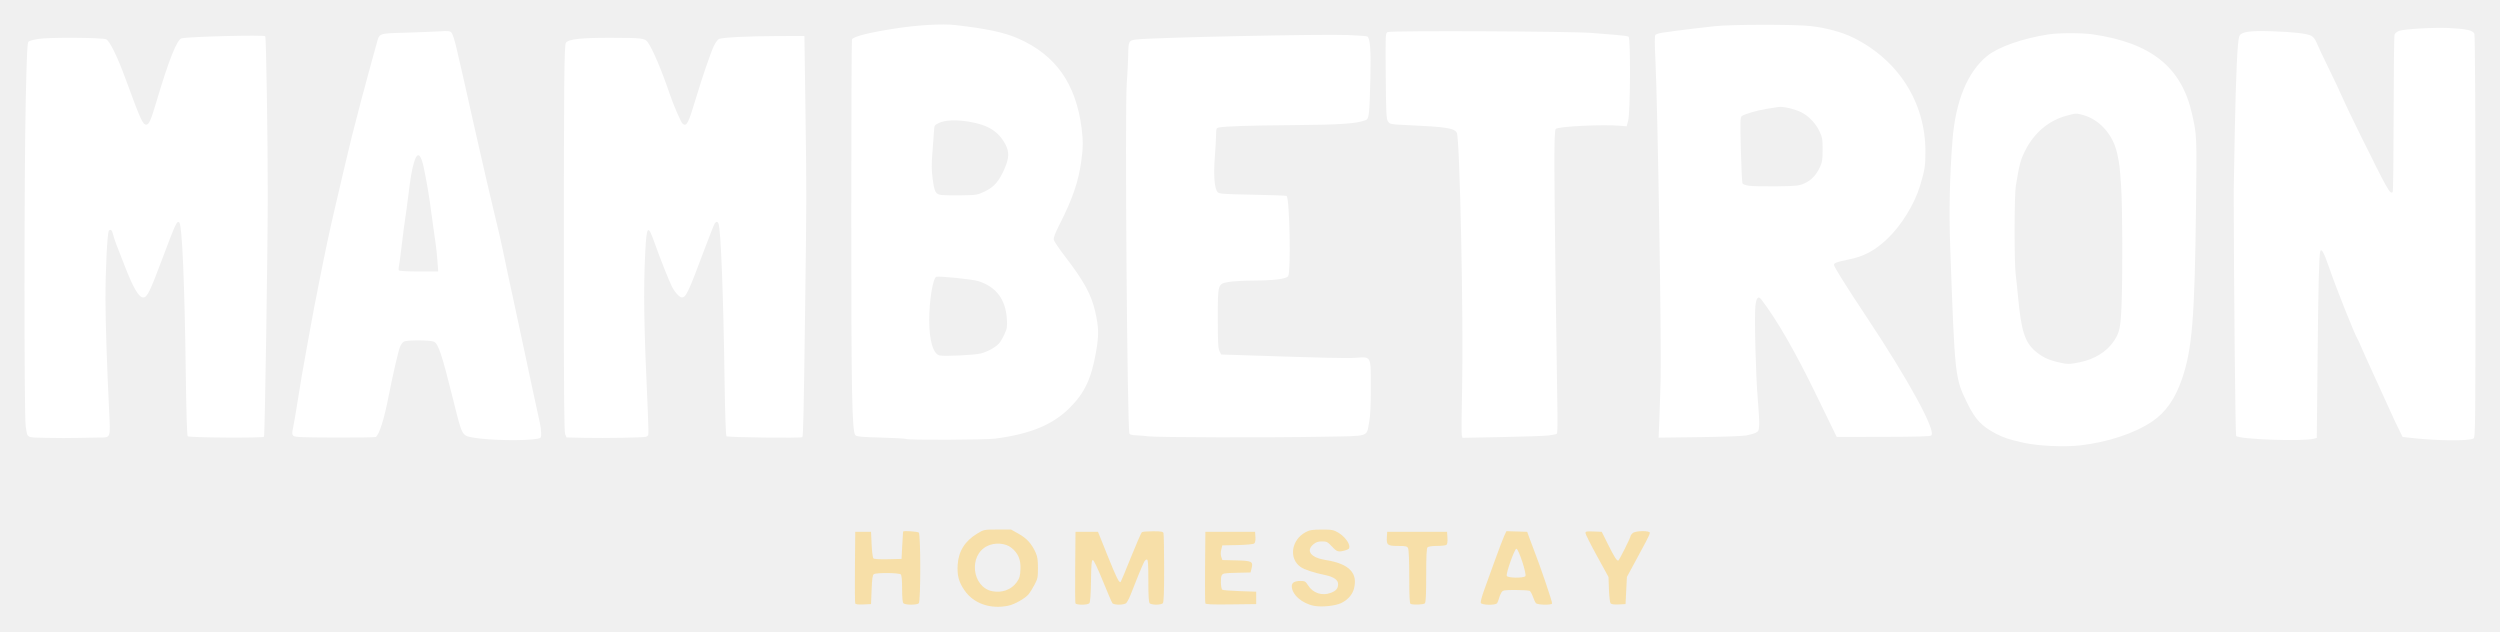
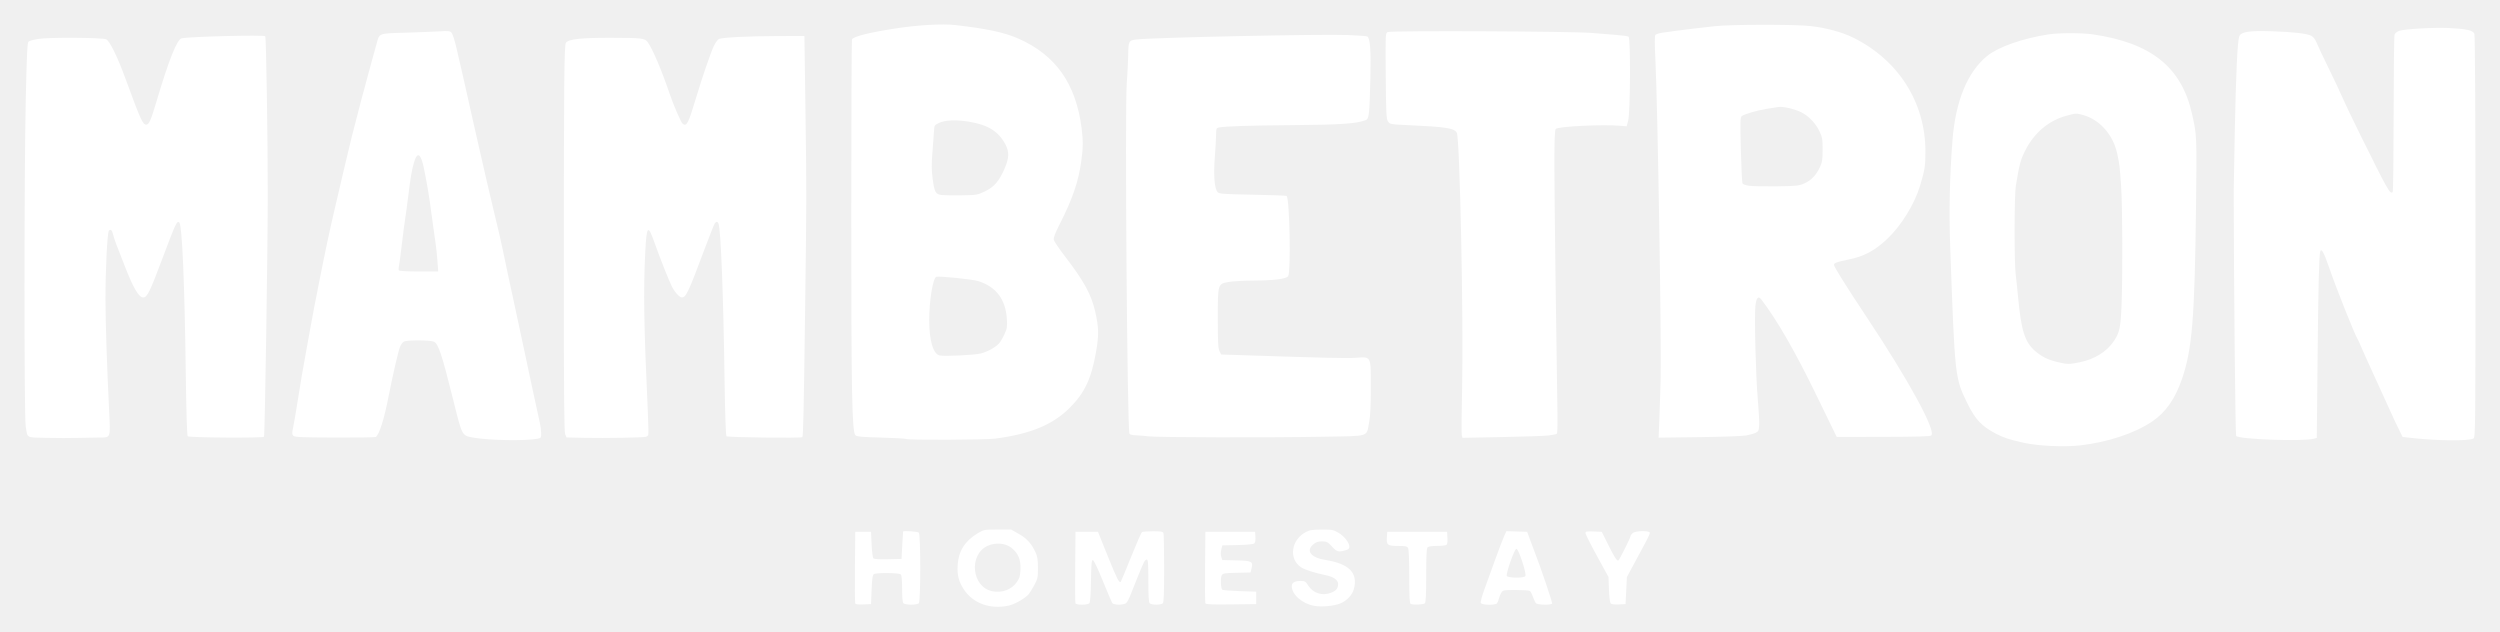
<svg xmlns="http://www.w3.org/2000/svg" viewBox="22.77 452.55 737.8 186.3" width="737.8" height="186.3">
  <path d="M636.80 583.98C644.93 583.02 652.77 580.41 657.88 576.97C661.92 574.24 664.69 570.29 666.73 564.35C669.73 555.60 670.47 546.46 670.86 513.48C671.11 492.61 671.10 492.43 669.68 486.15C666.57 472.36 657.67 465.23 640.41 462.69C637.25 462.22 630.32 462.23 627.26 462.71C619.73 463.87 612.54 466.39 609.28 469.02C603.44 473.72 599.88 482.35 598.98 494.00C598.15 504.80 597.94 514.95 598.32 525.61C599.70 564.04 599.70 564.04 603.37 571.56C605.71 576.35 607.62 578.37 611.87 580.57C614.14 581.75 615.58 582.22 620.00 583.22C624.20 584.18 632.09 584.53 636.80 583.98ZM181.45 582.02C182.44 581.81 182.50 581.72 182.47 580.32C182.46 579.50 182.28 578.16 182.09 577.33C181.90 576.51 181.41 574.26 181.00 572.33C180.59 570.41 180.14 568.31 179.99 567.67C179.85 567.02 179.40 564.92 178.99 563.00C178.59 561.07 178.14 558.97 178.00 558.33C177.86 557.69 177.41 555.59 177.00 553.67C176.59 551.74 176.14 549.64 176.00 549.00C175.86 548.36 175.41 546.26 175.00 544.33C174.59 542.41 174.14 540.31 174.00 539.67C173.85 539.02 173.58 537.75 173.38 536.83C173.19 535.92 172.72 533.74 172.35 532.00C171.97 530.26 171.43 527.71 171.16 526.33C170.63 523.73 170.07 521.33 168.38 514.33C167.31 509.90 165.65 502.74 164.17 496.17C163.67 493.97 162.99 490.97 162.65 489.50C162.01 486.70 160.46 479.77 159.96 477.50C159.81 476.77 159.40 474.97 159.05 473.50C158.71 472.03 158.01 469.03 157.51 466.83C157.01 464.63 156.35 462.56 156.05 462.22C155.57 461.68 155.15 461.63 152.34 461.81C150.59 461.91 146.06 462.09 142.27 462.20C134.39 462.43 134.75 462.29 133.90 465.50C133.61 466.60 132.91 469.15 132.33 471.17C131.22 475.06 127.44 489.37 126.56 493.00C125.28 498.31 123.66 505.09 123.00 508.00C122.60 509.74 121.92 512.67 121.48 514.50C120.00 520.79 118.51 527.84 116.69 537.17C116.30 539.18 115.77 541.88 115.51 543.17C115.26 544.45 114.82 546.77 114.55 548.33C114.27 549.89 113.66 553.27 113.19 555.83C112.09 561.83 111.49 565.32 110.52 571.50C110.09 574.25 109.54 577.44 109.30 578.59C108.93 580.37 108.93 580.74 109.35 581.16C109.75 581.56 111.79 581.65 121.57 581.68C128.02 581.71 133.46 581.63 133.66 581.51C134.69 580.87 136.17 576.18 137.49 569.33C138.66 563.35 140.33 556.09 140.82 554.92C141.10 554.24 141.62 553.54 141.98 553.35C142.85 552.88 149.76 552.90 150.80 553.38C152.14 553.99 153.13 556.96 156.47 570.35C159.23 581.46 159.03 581.07 162.54 581.71C167.03 582.53 178.09 582.71 181.45 582.02ZM705.64 582.02L706.50 581.79L706.73 558.81C706.94 536.99 707.17 527.75 707.53 526.69C707.85 525.73 708.63 527.13 710.00 531.11C712.18 537.50 717.86 551.74 718.65 552.83C718.79 553.02 719.13 553.77 719.41 554.50C719.70 555.23 721.73 559.73 723.92 564.50C726.11 569.27 728.26 573.98 728.70 574.98C729.14 575.98 730.02 577.86 730.67 579.15L731.83 581.50L733.83 581.73C741.73 582.65 751.25 582.76 752.74 581.96C753.31 581.65 753.34 578.98 753.33 522.49C753.33 487.57 753.20 463.02 753.02 462.55C752.63 461.52 750.82 461.09 745.67 460.83C741.23 460.60 732.33 461.10 730.76 461.67C730.18 461.88 729.58 462.38 729.45 462.78C729.31 463.18 729.19 473.72 729.18 486.22C729.17 498.72 729.05 509.06 728.90 509.21C728.14 509.98 727.59 509.02 719.17 492.00C717.04 487.69 714.71 482.82 714.00 481.17C713.29 479.52 711.45 475.62 709.91 472.50C708.38 469.38 706.83 466.11 706.48 465.22C706.06 464.17 705.50 463.44 704.88 463.11C703.59 462.44 699.57 461.98 693.13 461.77C686.53 461.56 684.14 461.94 683.62 463.28C683.09 464.65 682.64 474.32 682.29 491.67C682.12 500.38 681.98 508.25 681.98 509.17C682.03 537.36 682.46 580.92 682.70 581.20C683.54 582.22 702.39 582.89 705.64 582.02ZM316.50 581.99C326.95 580.61 333.45 577.92 338.52 572.85C342.85 568.53 344.85 564.29 346.21 556.52C347.11 551.39 347.07 549.28 345.98 544.47C344.84 539.47 342.62 535.42 337.04 528.17C335.35 525.97 333.88 523.80 333.77 523.35C333.62 522.75 334.10 521.48 335.60 518.52C339.28 511.27 341.02 506.20 341.84 500.36C342.43 496.21 342.45 494.15 341.97 490.35C340.29 477.25 334.33 468.80 323.34 463.95C319.21 462.13 314.11 461.03 304.75 459.95C300.92 459.51 293.45 459.94 286.83 460.98C279.02 462.20 274.53 463.35 274.20 464.20C274.09 464.49 274.00 487.77 274.00 515.94C273.99 568.50 274.21 579.94 275.21 581.00C275.60 581.40 277.09 581.54 282.84 581.69C286.77 581.79 290.09 581.98 290.21 582.10C290.58 582.47 313.58 582.37 316.50 581.99ZM52.19 581.67C55.48 581.67 55.37 581.95 54.98 573.83C54.34 560.90 53.91 547.88 53.90 541.00C53.87 532.37 54.44 521.10 54.91 520.62C55.43 520.10 55.88 520.50 56.12 521.67C56.23 522.23 56.69 523.62 57.13 524.76C57.58 525.90 58.63 528.59 59.46 530.73C62.08 537.53 63.72 540.33 65.03 540.33C66.21 540.33 66.98 538.76 70.83 528.50C74.65 518.33 75.02 517.55 75.70 518.23C76.52 519.05 77.26 536.38 77.60 563.07C77.75 574.24 77.96 581.09 78.17 581.30C78.58 581.72 100.27 581.86 100.68 581.45C100.94 581.20 101.78 526.80 101.79 510.33C101.80 493.43 101.33 463.53 101.05 463.25C100.60 462.80 78.76 463.34 76.39 463.86C75.00 464.16 72.59 470.22 68.85 482.83C67.33 487.97 66.72 489.33 65.97 489.33C64.89 489.33 64.37 488.19 59.82 475.81C57.40 469.20 55.18 464.69 54.10 464.15C53.06 463.63 37.19 463.53 34.14 464.03C32.78 464.25 31.46 464.59 31.21 464.80C30.83 465.10 30.67 468.39 30.37 482.00C29.89 503.39 29.87 575.33 30.35 578.33C30.93 581.97 30.33 581.63 36.44 581.77C39.40 581.84 43.71 581.85 46.00 581.78C48.29 581.72 51.08 581.67 52.19 581.67ZM213.39 581.46C213.69 581.38 214.01 581.12 214.09 580.90C214.18 580.68 214.12 577.64 213.96 574.16C212.79 548.94 212.62 538.30 213.20 526.93C213.60 519.00 214.00 518.63 215.99 524.33C217.36 528.25 220.20 535.42 221.02 537.04C221.92 538.81 223.30 540.33 224.01 540.33C225.23 540.33 225.93 538.83 230.85 525.67C232.26 521.91 233.56 518.65 233.74 518.42C234.21 517.84 234.55 517.90 234.82 518.58C235.51 520.35 236.25 539.47 236.60 564.73C236.75 574.80 236.96 581.09 237.17 581.30C237.51 581.64 259.21 581.90 259.55 581.56C259.82 581.29 259.98 574.24 260.37 544.33C260.82 510.23 260.82 510.03 260.46 484.00L260.17 463.17L252.33 463.19C243.62 463.21 235.81 463.60 234.92 464.06C234.60 464.22 233.96 465.10 233.49 466.01C232.64 467.70 229.88 475.73 228.01 482.00C225.93 488.98 225.38 490.01 224.22 489.05C223.71 488.62 221.57 483.67 220.38 480.17C218.04 473.28 215.26 466.74 213.90 464.97C213.04 463.83 212.18 463.73 203.50 463.71C194.25 463.68 190.60 464.07 189.80 465.16C189.26 465.89 189.17 476.34 189.17 535.17C189.17 569.51 189.26 580.04 189.57 580.74L189.98 581.65L195.41 581.77C201.37 581.89 212.51 581.70 213.39 581.46ZM413.11 581.44C427.34 581.19 425.97 581.62 426.83 577.15C427.19 575.26 427.33 572.33 427.33 566.92C427.33 557.48 427.51 557.81 422.88 558.14C420.20 558.33 414.19 558.19 389.34 557.37L383.17 557.17L382.67 556.17C382.26 555.35 382.17 553.59 382.17 546.67C382.17 536.28 382.14 536.36 385.34 535.77C386.53 535.55 389.89 535.36 392.81 535.35C398.69 535.33 402.28 534.88 402.92 534.07C403.78 532.97 403.38 511.27 402.48 510.37C402.39 510.27 397.89 510.11 392.50 510.01C384.13 509.86 382.61 509.76 382.16 509.30C381.19 508.34 380.86 504.38 381.29 498.86C381.50 496.10 381.67 493.05 381.67 492.09C381.67 490.55 381.75 490.33 382.42 490.19C384.30 489.81 391.27 489.58 404.36 489.48C418.31 489.37 423.08 489.05 425.77 488.02C426.82 487.63 426.93 486.62 427.20 475.48C427.39 467.54 427.12 463.82 426.31 463.32C426.11 463.19 423.52 463.00 420.56 462.89C412.66 462.58 363.64 463.61 358.39 464.18C355.84 464.47 355.79 464.56 355.72 469.00C355.69 470.74 355.50 474.42 355.30 477.17C354.71 485.15 355.44 579.56 356.10 580.58C356.26 580.82 357.12 581.01 358.10 581.03C359.05 581.05 360.66 581.18 361.67 581.32C364.04 581.65 397.30 581.73 413.11 581.44ZM479.73 581.07C480.95 580.93 482.08 580.70 482.23 580.55C482.38 580.39 482.46 578.15 482.42 575.55C482.04 552.97 481.50 509.83 481.50 501.47C481.50 493.69 481.60 490.98 481.91 490.60C482.54 489.86 495.75 489.21 500.99 489.67L502.82 489.83L503.27 488.17C503.92 485.76 504.03 463.77 503.39 463.37C503.15 463.22 501.43 462.98 499.56 462.84C497.69 462.70 494.52 462.45 492.50 462.27C486.97 461.78 433.17 461.55 432.31 462.01C431.63 462.37 431.63 462.55 431.73 474.96C431.82 486.03 431.90 487.63 432.39 488.38C432.94 489.21 433.06 489.24 438.06 489.47C449.53 489.99 451.97 490.37 452.71 491.74C453.60 493.41 454.71 547.15 454.27 567.00C454.10 574.24 454.06 580.52 454.17 580.96L454.37 581.76L465.93 581.54C472.30 581.42 478.50 581.21 479.73 581.07ZM538.05 581.07C539.09 580.89 540.36 580.53 540.89 580.28C541.73 579.88 541.84 579.63 541.94 578.00C542.00 576.99 541.81 573.62 541.54 570.50C540.94 563.83 540.48 546.04 540.82 542.85C541.08 540.45 541.66 539.77 542.52 540.87C547.13 546.84 552.70 556.53 558.90 569.33C561.17 574.01 563.43 578.66 563.93 579.67L564.83 581.50L578.59 581.48C588.66 581.46 592.45 581.35 592.74 581.06C594.17 579.63 586.09 564.83 573.75 546.27C567.54 536.92 564.00 531.27 564.00 530.69C564.00 530.17 565.07 529.78 568.13 529.18C572.82 528.26 576.07 526.54 579.79 523.00C583.89 519.11 587.79 512.77 589.43 507.33C590.81 502.74 591.00 501.54 591.00 497.22C591.00 482.79 583.03 470.25 569.68 463.65C566.37 462.02 561.60 460.73 557.00 460.23C552.22 459.72 533.45 459.75 528.83 460.28C526.82 460.51 523.97 460.84 522.50 461.00C521.03 461.17 518.78 461.45 517.50 461.63C516.22 461.81 514.38 462.06 513.42 462.19C512.46 462.32 511.51 462.62 511.32 462.85C511.08 463.14 511.07 465.41 511.32 470.39C512.00 484.40 513.14 554.68 512.85 565.00C512.74 568.76 512.57 574.05 512.46 576.77L512.26 581.71L524.21 581.56C530.79 581.48 537.02 581.26 538.05 581.07ZM629.83 559.36C627.05 558.67 625.33 557.82 623.41 556.17C620.33 553.51 619.25 550.10 618.34 540.17C618.14 537.97 617.83 535.02 617.65 533.63C617.19 530.17 617.22 510.27 617.68 507.42C618.72 501.07 619.07 499.73 620.42 497.04C623.08 491.73 627.38 488.11 632.76 486.66C635.38 485.95 635.54 485.95 637.49 486.48C642.42 487.84 646.38 492.29 647.59 497.84C648.27 500.95 648.34 501.50 648.74 507.33C649.18 513.60 649.24 534.33 648.85 543.33C648.60 549.22 648.25 550.79 646.63 553.19C644.51 556.35 640.96 558.55 636.55 559.46C633.41 560.11 632.85 560.10 629.83 559.36ZM300.08 557.45C298.17 557.03 297.01 553.09 297.00 547.08C297.00 541.26 298.08 534.62 299.10 534.24C299.86 533.96 309.84 534.98 311.50 535.52C316.79 537.22 319.55 540.89 319.92 546.71C320.06 548.97 319.98 549.49 319.19 551.21C318.70 552.29 317.97 553.52 317.56 553.95C316.49 555.10 314.25 556.33 312.25 556.86C310.48 557.33 301.48 557.77 300.08 557.45ZM140.50 532.33C140.38 532.15 140.37 531.73 140.46 531.41C140.56 531.09 140.94 528.21 141.32 525.00C141.70 521.79 142.16 518.22 142.35 517.06C142.54 515.90 142.91 513.20 143.17 511.06C143.94 504.84 144.25 502.97 144.90 500.67C145.92 497.03 147.02 497.74 147.97 502.67C148.20 503.86 148.51 505.51 148.67 506.33C149.20 509.09 149.89 513.69 150.66 519.67C150.86 521.22 151.17 523.40 151.34 524.50C151.51 525.60 151.75 527.89 151.87 529.58L152.09 532.67L146.40 532.67C142.93 532.67 140.62 532.54 140.50 532.33ZM300.74 510.11C298.88 509.91 298.53 509.30 298.01 505.25C297.67 502.68 297.66 500.99 297.97 497.25C298.18 494.64 298.39 491.82 298.43 491.00C298.49 489.62 298.60 489.45 299.79 488.87C301.63 487.97 304.93 487.83 308.83 488.48C314.34 489.39 317.48 491.36 319.47 495.13C320.67 497.41 320.61 499.19 319.19 502.43C317.61 506.05 316.13 507.75 313.40 509.05C311.26 510.08 310.98 510.12 306.67 510.19C304.19 510.23 301.53 510.19 300.74 510.11ZM538.89 507.37C538.01 507.24 537.17 506.94 537.03 506.71C536.88 506.48 536.66 501.99 536.53 496.74C536.31 488.05 536.34 487.15 536.85 486.78C537.66 486.19 541.55 485.07 544.20 484.66C545.46 484.46 547.02 484.22 547.67 484.12C549.00 483.91 552.51 484.74 554.43 485.72C556.55 486.80 558.60 488.93 559.67 491.18C560.58 493.08 560.67 493.57 560.66 496.71C560.66 499.64 560.54 500.43 559.87 501.86C558.76 504.25 557.28 505.80 555.25 506.69C553.64 507.39 552.97 507.46 547.00 507.54C543.42 507.58 539.78 507.51 538.89 507.37Z" fill="#FFFFFF" fill-rule="evenodd" />
-   <path d="M320.40 631.29C322.24 630.90 325.34 629.13 326.37 627.89C326.70 627.49 327.45 626.28 328.03 625.20C329.00 623.40 329.09 622.98 329.09 620.19C329.09 617.84 328.94 616.79 328.42 615.65C327.23 613.02 325.82 611.45 323.43 610.11L321.17 608.83L317.15 608.83C313.16 608.83 313.13 608.84 311.20 610.00C307.56 612.19 305.66 615.20 305.40 619.20C305.20 622.33 305.71 624.27 307.34 626.67C310.05 630.67 315.05 632.43 320.40 631.29ZM418.42 630.60C420.31 629.78 421.83 628.15 422.31 626.43C423.63 621.68 420.96 618.92 414.00 617.82C409.65 617.14 408.07 615.13 410.36 613.20C411.14 612.54 411.75 612.33 412.92 612.33C414.31 612.33 414.59 612.48 415.85 613.83C417.32 615.42 417.74 615.54 419.75 614.98C420.72 614.71 421.00 614.47 421.00 613.90C421.00 612.72 419.47 610.77 417.75 609.76C416.30 608.91 415.89 608.83 412.83 608.84C410.06 608.85 409.27 608.97 408.13 609.58C403.82 611.86 403.03 617.44 406.67 619.92C407.78 620.68 410.60 621.59 414.06 622.31C416.34 622.78 417.67 623.73 417.67 624.88C417.67 626.22 417.11 626.90 415.52 627.51C412.97 628.48 410.26 627.60 408.83 625.32C408.08 624.14 407.85 624.00 406.64 624.00C404.85 624.00 404.00 624.49 404.00 625.53C404.00 628.02 407.06 630.70 410.63 631.35C412.85 631.75 416.58 631.39 418.42 630.60ZM280.00 626.57C280.13 623.28 280.28 622.24 280.67 621.99C281.42 621.52 288.12 621.58 288.60 622.07C288.87 622.33 289.00 623.77 289.00 626.33C289.00 628.90 289.13 630.33 289.40 630.60C289.62 630.82 290.64 631.00 291.67 631.00C292.69 631.00 293.71 630.82 293.93 630.60C294.50 630.03 294.50 610.30 293.93 609.73C293.61 609.41 289.45 609.12 289.29 609.42C289.26 609.46 289.15 611.30 289.04 613.50L288.83 617.50L284.86 617.59C282.34 617.65 280.76 617.56 280.53 617.33C280.33 617.13 280.09 615.29 280.00 613.23L279.83 609.50L277.50 609.50L275.17 609.50L275.08 619.83C275.03 625.51 275.07 630.36 275.16 630.60C275.28 630.91 275.96 631.00 277.58 630.93L279.83 630.83L280.00 626.57ZM344.28 630.56C344.51 630.28 344.69 627.82 344.74 623.98C344.82 619.06 344.92 617.83 345.29 617.83C345.56 617.83 346.72 620.24 348.24 624.00C349.61 627.39 350.89 630.35 351.07 630.58C351.26 630.81 352.12 631.00 352.98 631.00C353.84 631.00 354.78 630.81 355.08 630.58C355.38 630.35 356.00 629.19 356.46 628.00C357.60 624.99 359.93 619.32 360.40 618.42C360.61 618.00 360.98 617.67 361.22 617.67C361.58 617.67 361.67 618.94 361.67 623.93C361.67 628.36 361.78 630.32 362.07 630.60C362.29 630.82 363.16 631.00 364.00 631.00C364.84 631.00 365.71 630.82 365.93 630.60C366.23 630.31 366.33 627.55 366.33 620.29C366.33 614.85 366.24 610.15 366.13 609.86C365.97 609.44 365.37 609.33 363.05 609.34C361.46 609.34 360.00 609.45 359.79 609.59C359.58 609.72 358.13 613.04 356.56 616.95C355.00 620.86 353.62 624.15 353.52 624.26C353.07 624.71 352.36 623.29 349.65 616.57L346.81 609.50L343.49 609.50L340.17 609.50L340.08 619.83C340.03 625.51 340.06 630.35 340.15 630.58C340.37 631.16 343.80 631.14 344.28 630.56ZM393.50 629.00L393.50 627.17L388.61 627.00C385.92 626.91 383.61 626.72 383.48 626.59C383.04 626.15 382.92 623.11 383.30 622.39C383.65 621.74 384.00 621.68 387.76 621.59L391.83 621.50L392.14 620.27C392.64 618.24 392.23 618.03 387.56 617.93L383.51 617.83L383.20 616.93C383.00 616.36 382.99 615.55 383.19 614.76L383.50 613.50L387.98 613.41C390.68 613.35 392.64 613.16 392.91 612.94C393.21 612.69 393.33 612.02 393.27 611.03L393.17 609.50L385.83 609.50L378.50 609.50L378.41 619.83C378.36 625.51 378.40 630.35 378.49 630.59C378.61 630.92 380.29 630.99 386.08 630.92L393.50 630.83L393.50 629.00ZM443.27 630.60C443.56 630.31 443.67 628.01 443.67 622.33C443.67 616.66 443.78 614.36 444.07 614.07C444.30 613.83 445.44 613.66 446.82 613.66C448.11 613.66 449.36 613.53 449.60 613.38C449.90 613.19 450.01 612.52 449.94 611.30L449.83 609.50L441.00 609.50L432.17 609.50L432.06 611.11C431.92 613.40 432.26 613.67 435.36 613.67C437.61 613.67 438.03 613.76 438.32 614.31C438.53 614.70 438.67 618.03 438.67 622.78C438.67 628.73 438.77 630.65 439.08 630.78C439.92 631.12 442.88 630.99 443.27 630.60ZM464.58 630.58C464.76 630.35 465.01 629.72 465.14 629.17C465.27 628.62 465.60 627.83 465.86 627.42C466.32 626.71 466.57 626.67 470.09 626.67C472.15 626.67 474.02 626.79 474.24 626.94C474.46 627.08 474.88 627.85 475.16 628.65C475.44 629.45 475.84 630.31 476.05 630.55C476.48 631.08 480.52 631.18 480.83 630.67C480.99 630.41 477.37 619.73 475.51 615.00C475.26 614.36 474.69 612.86 474.26 611.67L473.47 609.50L470.40 609.40L467.34 609.31L466.68 610.74C466.32 611.52 465.11 614.72 463.98 617.83C462.86 620.95 461.41 624.95 460.76 626.73C460.11 628.51 459.67 630.19 459.78 630.48C460.03 631.14 464.07 631.23 464.58 630.58ZM502.70 626.83L502.90 622.83L505.15 618.67C506.39 616.38 507.91 613.55 508.53 612.39C509.16 611.22 509.67 610.06 509.67 609.80C509.67 609.08 505.42 609.15 504.61 609.88C504.27 610.19 504.00 610.55 504.00 610.69C504.00 611.20 500.59 618.00 500.34 618.00C499.86 618.00 499.19 616.93 497.33 613.21L495.48 609.50L493.07 609.40C490.99 609.32 490.67 609.38 490.67 609.87C490.67 610.18 492.20 613.23 494.07 616.63L497.47 622.83L497.60 626.50C497.67 628.52 497.89 630.36 498.08 630.60C498.32 630.89 499.11 631.00 500.47 630.93L502.50 630.83L502.70 626.83ZM315.61 627.03C309.59 625.82 308.55 616.38 314.15 613.68C316.42 612.58 319.48 612.80 321.24 614.20C323.26 615.81 324.06 617.70 323.93 620.56C323.84 622.58 323.67 623.18 322.83 624.37C321.27 626.58 318.48 627.60 315.61 627.03ZM467.45 622.50C467.17 621.75 469.74 614.50 470.29 614.50C470.94 614.50 473.40 622.02 472.93 622.58C472.40 623.22 467.70 623.15 467.45 622.50Z" fill="#F7DFA8" fill-rule="evenodd" />
+   <path d="M320.40 631.29C322.24 630.90 325.34 629.13 326.37 627.89C326.70 627.49 327.45 626.28 328.03 625.20C329.00 623.40 329.09 622.98 329.09 620.19C329.09 617.84 328.94 616.79 328.42 615.65C327.23 613.02 325.82 611.45 323.43 610.11L321.17 608.83L317.15 608.83C313.16 608.83 313.13 608.84 311.20 610.00C307.56 612.19 305.66 615.20 305.40 619.20C305.20 622.33 305.71 624.27 307.34 626.67C310.05 630.67 315.05 632.43 320.40 631.29ZM418.42 630.60C420.31 629.78 421.83 628.15 422.31 626.43C423.63 621.68 420.96 618.92 414.00 617.82C409.65 617.14 408.07 615.13 410.36 613.20C411.14 612.54 411.75 612.33 412.92 612.33C414.31 612.33 414.59 612.48 415.85 613.83C417.32 615.42 417.74 615.54 419.75 614.98C420.72 614.71 421.00 614.47 421.00 613.90C421.00 612.72 419.47 610.77 417.75 609.76C416.30 608.91 415.89 608.83 412.83 608.84C410.06 608.85 409.27 608.97 408.13 609.58C403.82 611.86 403.03 617.44 406.67 619.92C407.78 620.68 410.60 621.59 414.06 622.31C416.34 622.78 417.67 623.73 417.67 624.88C417.67 626.22 417.11 626.90 415.52 627.51C412.97 628.48 410.26 627.60 408.83 625.32C408.08 624.14 407.85 624.00 406.64 624.00C404.85 624.00 404.00 624.49 404.00 625.53C404.00 628.02 407.06 630.70 410.63 631.35C412.85 631.75 416.58 631.39 418.42 630.60ZM280.00 626.57C280.13 623.28 280.28 622.24 280.67 621.99C281.42 621.52 288.12 621.58 288.60 622.07C288.87 622.33 289.00 623.77 289.00 626.33C289.00 628.90 289.13 630.33 289.40 630.60C289.62 630.82 290.64 631.00 291.67 631.00C292.69 631.00 293.71 630.82 293.93 630.60C294.50 630.03 294.50 610.30 293.93 609.73C293.61 609.41 289.45 609.12 289.29 609.42C289.26 609.46 289.15 611.30 289.04 613.50L288.83 617.50L284.86 617.59C282.34 617.65 280.76 617.56 280.53 617.33C280.33 617.13 280.09 615.29 280.00 613.23L279.83 609.50L277.50 609.50L275.17 609.50L275.08 619.83C275.03 625.51 275.07 630.36 275.16 630.60C275.28 630.91 275.96 631.00 277.58 630.93L279.83 630.83L280.00 626.57ZM344.28 630.56C344.51 630.28 344.69 627.82 344.74 623.98C344.82 619.06 344.92 617.83 345.29 617.83C345.56 617.83 346.72 620.24 348.24 624.00C349.61 627.39 350.89 630.35 351.07 630.58C351.26 630.81 352.12 631.00 352.98 631.00C353.84 631.00 354.78 630.81 355.08 630.58C355.38 630.35 356.00 629.19 356.46 628.00C357.60 624.99 359.93 619.32 360.40 618.42C360.61 618.00 360.98 617.67 361.22 617.67C361.58 617.67 361.67 618.94 361.67 623.93C361.67 628.36 361.78 630.32 362.07 630.60C362.29 630.82 363.16 631.00 364.00 631.00C364.84 631.00 365.71 630.82 365.93 630.60C366.23 630.31 366.33 627.55 366.33 620.29C366.33 614.85 366.24 610.15 366.13 609.86C365.97 609.44 365.37 609.33 363.05 609.34C361.46 609.34 360.00 609.45 359.79 609.59C359.58 609.72 358.13 613.04 356.56 616.95C355.00 620.86 353.62 624.15 353.52 624.26C353.07 624.71 352.36 623.29 349.65 616.57L346.81 609.50L343.49 609.50L340.17 609.50L340.08 619.83C340.03 625.51 340.06 630.35 340.15 630.58C340.37 631.16 343.80 631.14 344.28 630.56ZM393.50 629.00L393.50 627.17L388.61 627.00C385.92 626.91 383.61 626.72 383.48 626.59C383.04 626.15 382.92 623.11 383.30 622.39C383.65 621.74 384.00 621.68 387.76 621.59L391.83 621.50L392.14 620.27C392.64 618.24 392.23 618.03 387.56 617.93L383.51 617.83L383.20 616.93C383.00 616.36 382.99 615.55 383.19 614.76L383.50 613.50L387.98 613.41C390.68 613.35 392.64 613.16 392.91 612.94C393.21 612.69 393.33 612.02 393.27 611.03L393.17 609.50L385.83 609.50L378.50 609.50L378.41 619.83C378.36 625.51 378.40 630.35 378.49 630.59C378.61 630.92 380.29 630.99 386.08 630.92L393.50 630.83L393.50 629.00ZM443.27 630.60C443.56 630.31 443.67 628.01 443.67 622.33C443.67 616.66 443.78 614.36 444.07 614.07C444.30 613.83 445.44 613.66 446.82 613.66C448.11 613.66 449.36 613.53 449.60 613.38C449.90 613.19 450.01 612.52 449.94 611.30L449.83 609.50L441.00 609.50L432.17 609.50L432.06 611.11C431.92 613.40 432.26 613.67 435.36 613.67C437.61 613.67 438.03 613.76 438.32 614.31C438.53 614.70 438.67 618.03 438.67 622.78C438.67 628.73 438.77 630.65 439.08 630.78C439.92 631.12 442.88 630.99 443.27 630.60ZM464.58 630.58C464.76 630.35 465.01 629.72 465.14 629.17C465.27 628.62 465.60 627.83 465.86 627.42C466.32 626.71 466.57 626.67 470.09 626.67C472.15 626.67 474.02 626.79 474.24 626.94C474.46 627.08 474.88 627.85 475.16 628.65C475.44 629.45 475.84 630.31 476.05 630.55C476.48 631.08 480.52 631.18 480.83 630.67C480.99 630.41 477.37 619.73 475.51 615.00C475.26 614.36 474.69 612.86 474.26 611.67L473.47 609.50L470.40 609.40L467.34 609.31L466.68 610.74C466.32 611.52 465.11 614.72 463.98 617.83C462.86 620.95 461.41 624.95 460.76 626.73C460.11 628.51 459.67 630.19 459.78 630.48C460.03 631.14 464.07 631.23 464.58 630.58ZM502.70 626.83L502.90 622.83L505.15 618.67C506.39 616.38 507.91 613.55 508.53 612.39C509.16 611.22 509.67 610.06 509.67 609.80C509.67 609.08 505.42 609.15 504.61 609.88C504.27 610.19 504.00 610.55 504.00 610.69C504.00 611.20 500.59 618.00 500.34 618.00C499.86 618.00 499.19 616.93 497.33 613.21L495.48 609.50L493.07 609.40C490.99 609.32 490.67 609.38 490.67 609.87C490.67 610.18 492.20 613.23 494.07 616.63L497.47 622.83L497.60 626.50C497.67 628.52 497.89 630.36 498.08 630.60C498.32 630.89 499.11 631.00 500.47 630.93L502.50 630.83L502.70 626.83ZM315.61 627.03C309.59 625.82 308.55 616.38 314.15 613.68C316.42 612.58 319.48 612.80 321.24 614.20C323.26 615.81 324.06 617.70 323.93 620.56C323.84 622.58 323.67 623.18 322.83 624.37C321.27 626.58 318.48 627.60 315.61 627.03ZM467.45 622.50C467.17 621.75 469.74 614.50 470.29 614.50C470.94 614.50 473.40 622.02 472.93 622.58C472.40 623.22 467.70 623.15 467.45 622.50Z" fill="#FFFFFF" fill-rule="evenodd" />
</svg>
